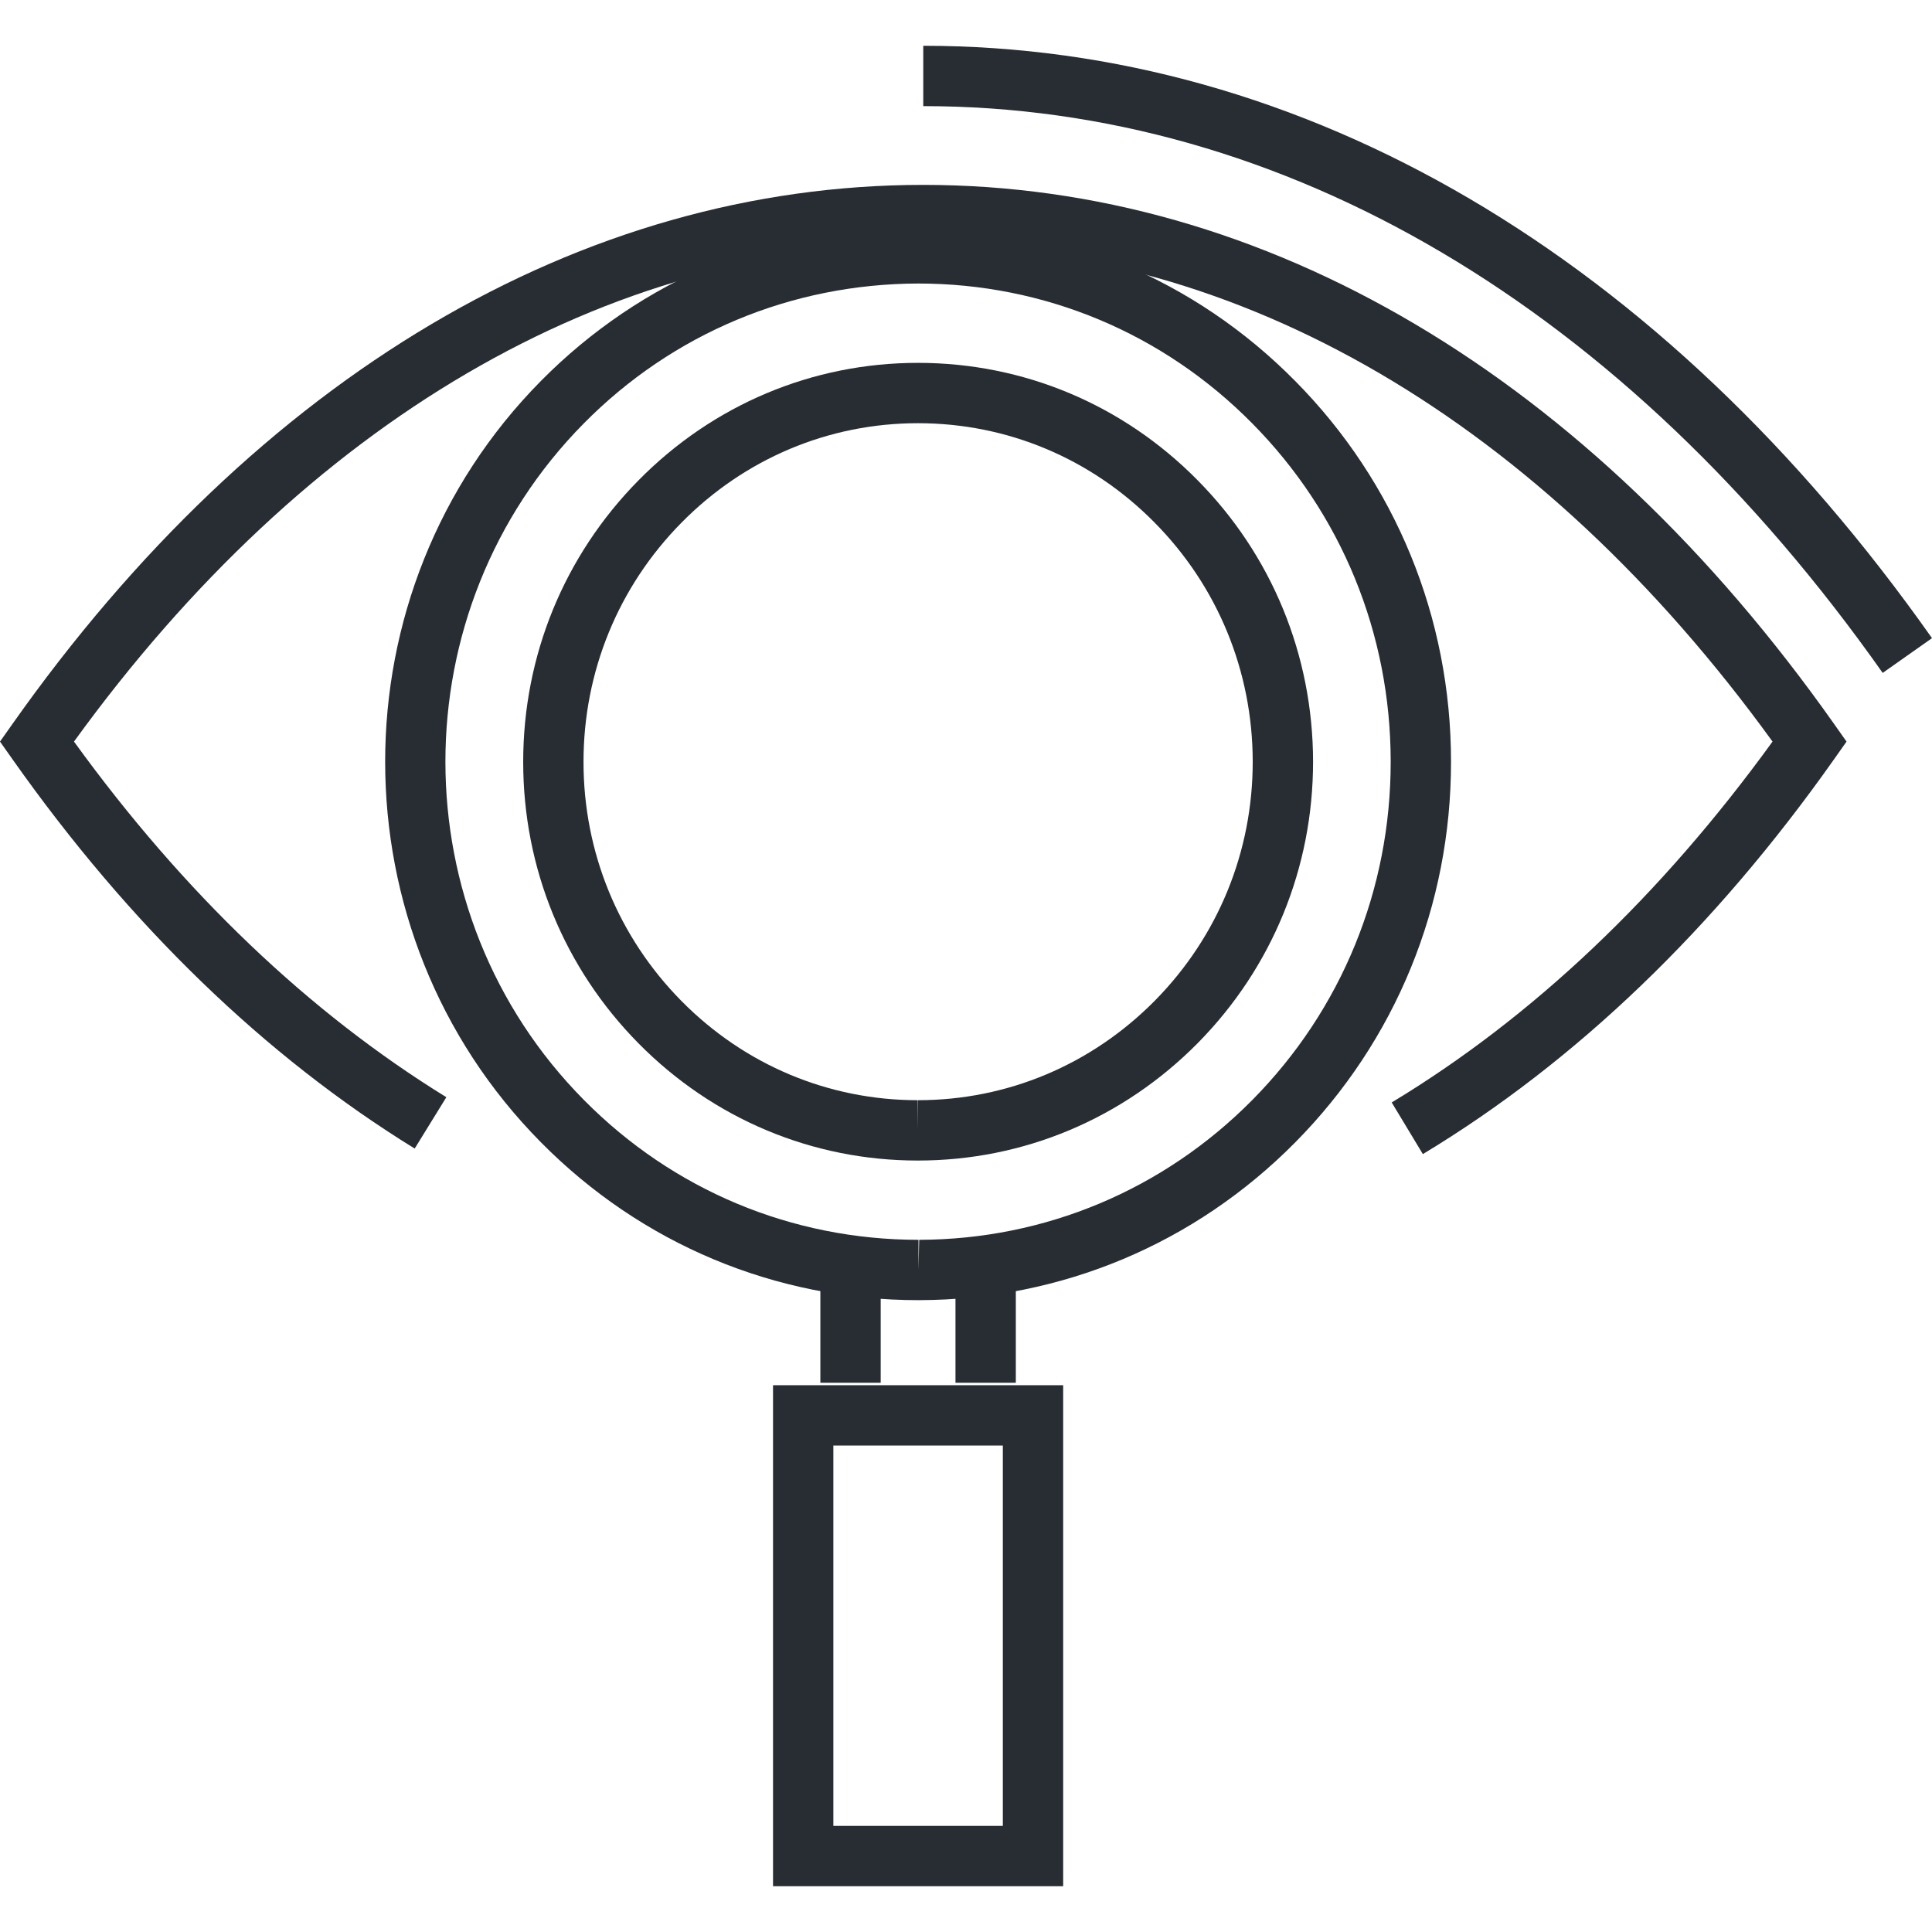
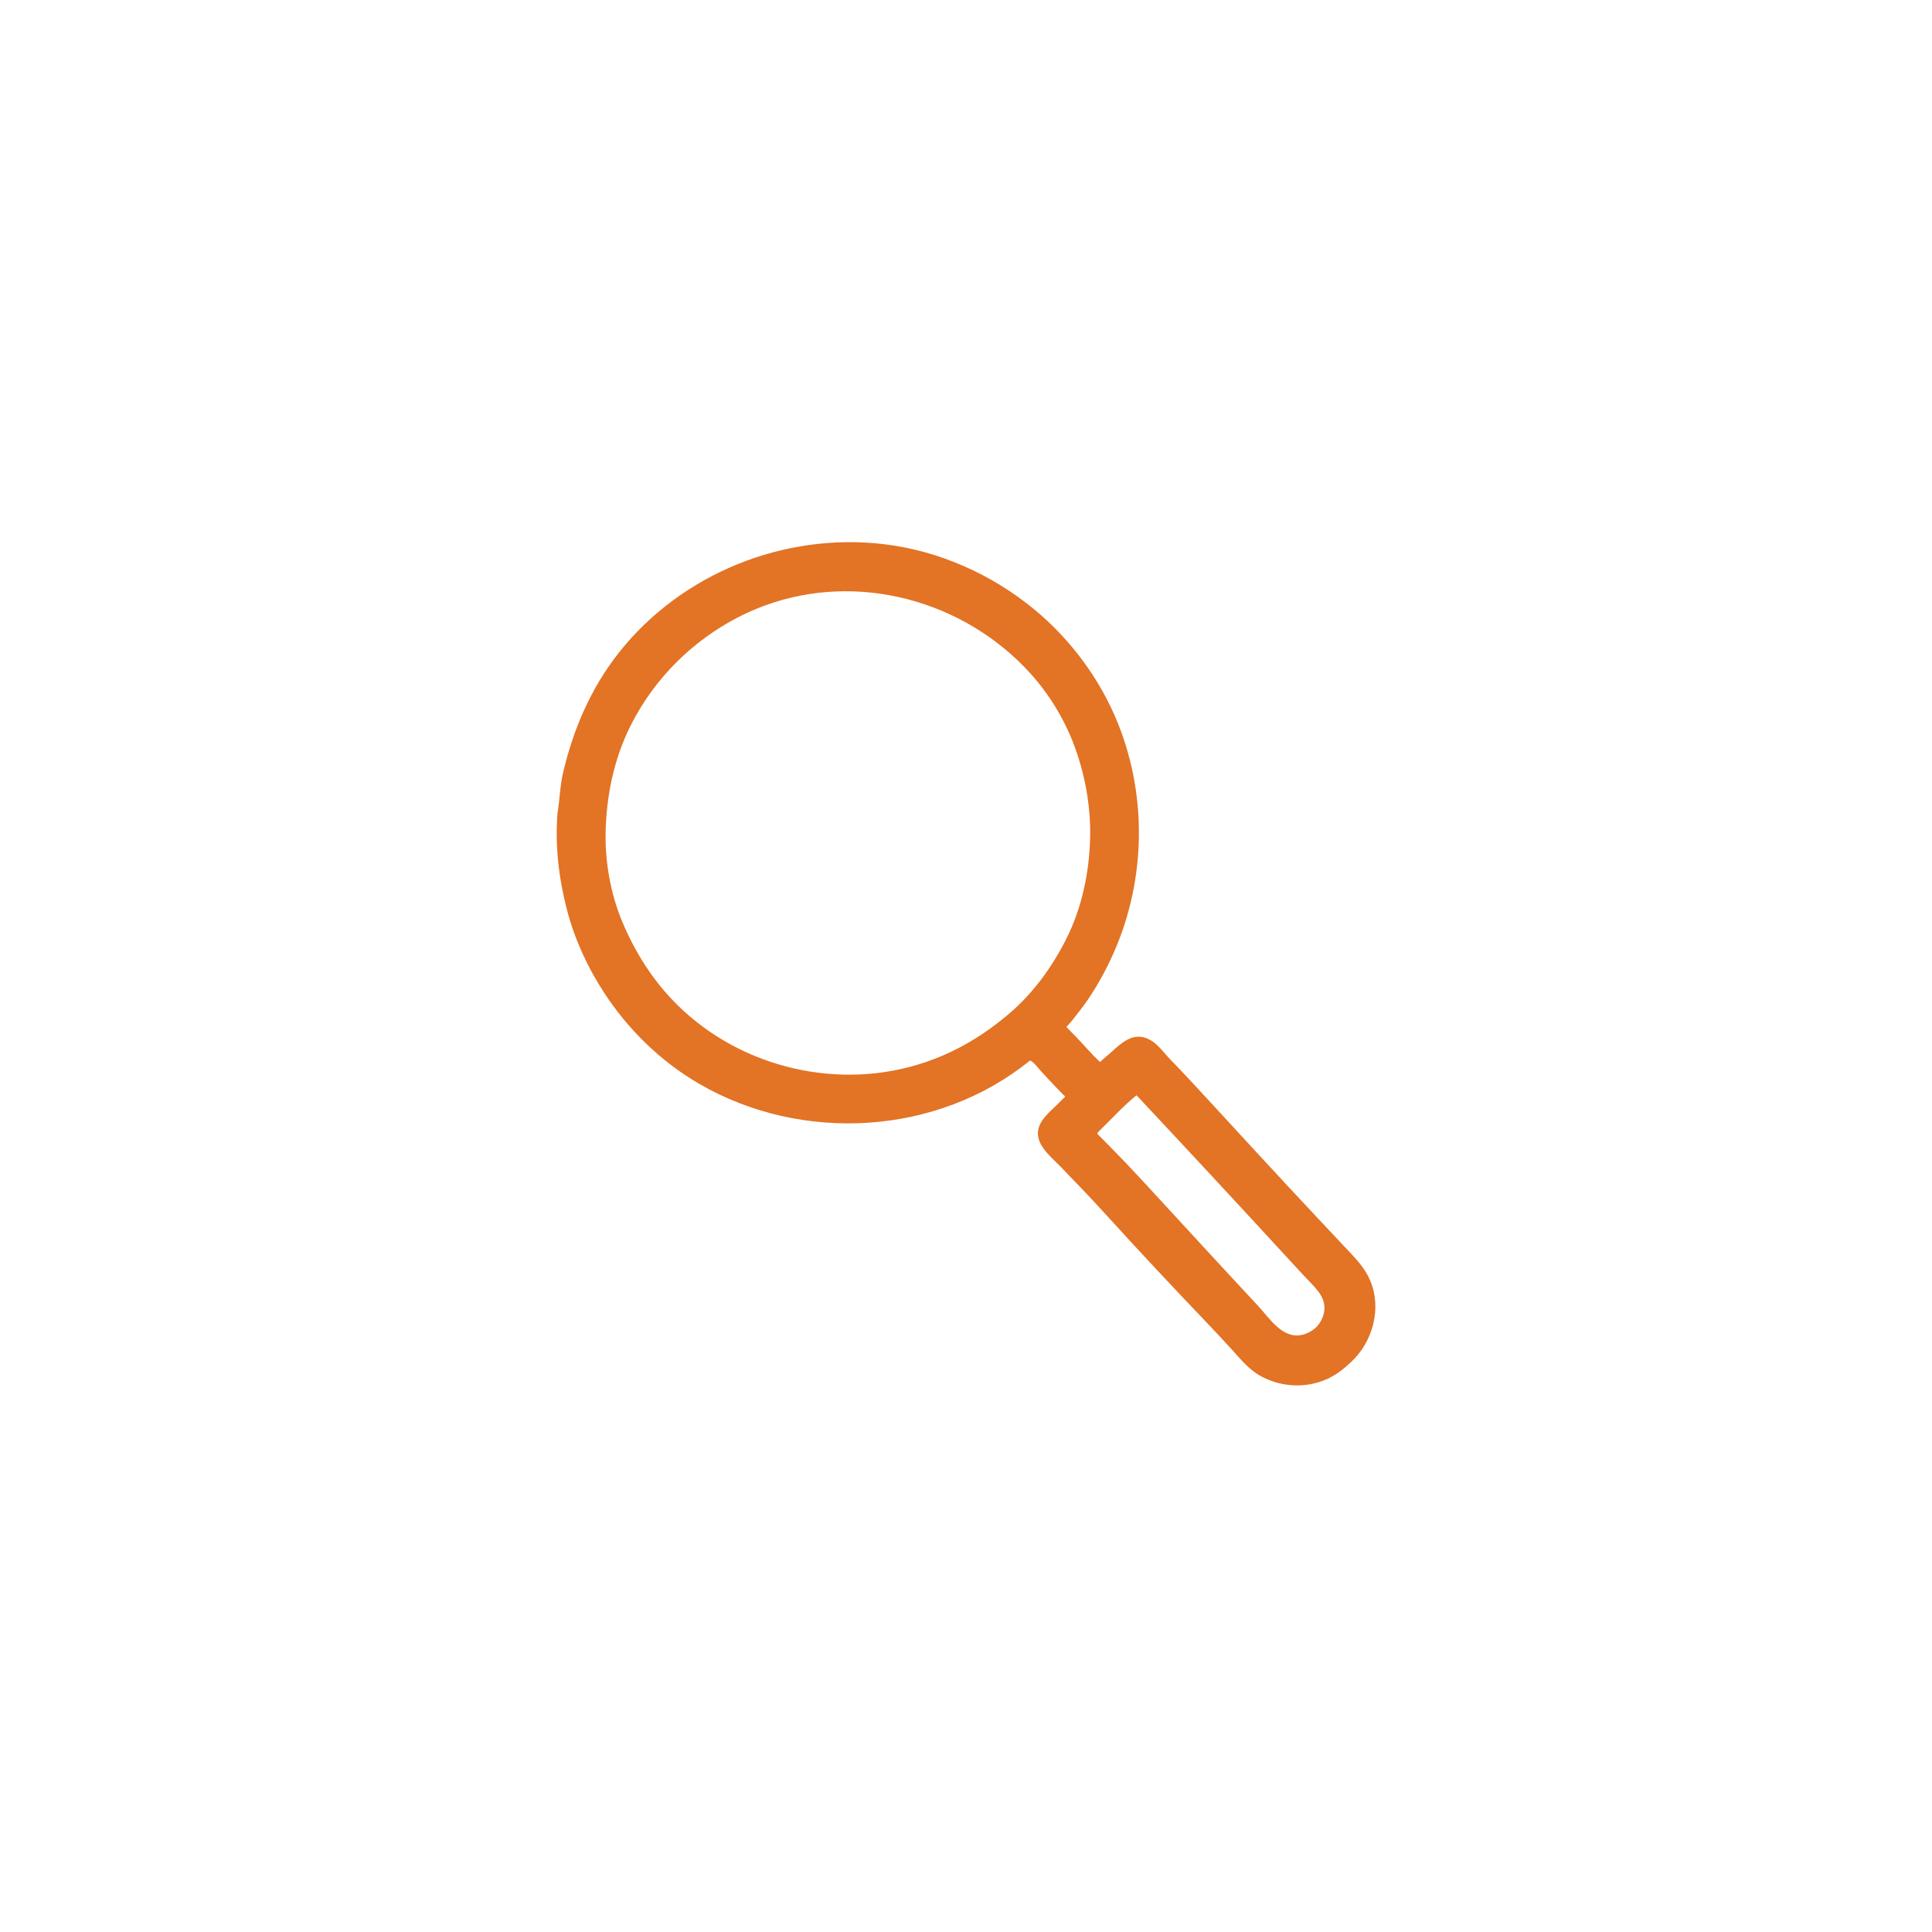
- <svg xmlns="http://www.w3.org/2000/svg" version="1.1" id="Layer_1" x="0px" y="0px" width="128px" height="128px" viewBox="0 0 128 128" enable-background="new 0 0 128 128" xml:space="preserve">
-   <g>
-     <g>
-       <g>
-         <g>
-           <path fill="none" stroke="#282D33" stroke-width="4" d="M60.826,77.566" />
-         </g>
-       </g>
-       <g>
-         <path fill="#282D33" d="M70.438,124.967H51.215V91.774h19.223V124.967z M55.212,120.97h11.228V95.771H55.212V120.97z" />
-       </g>
-       <g>
-         <g>
-           <g>
-             <rect x="63.303" y="83.912" fill="#282D33" width="3.998" height="7.7" />
-           </g>
-         </g>
-         <g>
-           <g>
-             <rect x="54.351" y="83.912" fill="#282D33" width="3.997" height="7.7" />
-           </g>
-         </g>
-       </g>
-       <g>
-         <path fill="#282D33" d="M60.853,86.139c-9.464,0-18.346-3.712-25.009-10.452C22.08,61.79,22.075,39.16,35.834,25.242     c6.639-6.716,15.488-10.429,24.918-10.455c9.521,0,18.389,3.71,25.048,10.446c6.66,6.727,10.33,15.685,10.334,25.224     c0.006,9.533-3.659,18.494-10.322,25.229c-6.642,6.715-15.486,10.428-24.905,10.452H60.853z M60.83,18.784     c-8.424,0.024-16.269,3.315-22.153,9.269C26.451,40.42,26.455,60.527,38.685,72.875c5.908,5.976,13.78,9.266,22.168,9.266v1.999     l0.046-1.999c8.345-0.022,16.184-3.313,22.071-9.265c5.917-5.982,9.173-13.943,9.167-22.417     c-0.004-8.479-3.264-16.439-9.179-22.414C77.055,22.072,69.197,18.784,60.83,18.784z" />
-       </g>
-       <g>
-         <g>
-           <path fill="#282D33" d="M60.801,76.889c-6.979,0-13.543-2.754-18.486-7.752c-4.937-4.993-7.654-11.621-7.652-18.662      c0-7.027,2.709-13.646,7.627-18.638c4.947-5.025,11.526-7.795,18.525-7.797c6.994,0,13.565,2.754,18.509,7.756      c4.938,4.982,7.661,11.611,7.67,18.662c0.002,7.025-2.705,13.642-7.623,18.633c-4.961,5.025-11.547,7.796-18.548,7.798H60.801z       M60.815,28.038c-5.919,0.002-11.487,2.347-15.679,6.604c-4.177,4.239-6.477,9.862-6.477,15.834      c-0.002,5.982,2.306,11.61,6.497,15.85c4.186,4.234,9.741,6.565,15.644,6.565v1.999l0.02-1.999      c5.924-0.002,11.501-2.348,15.703-6.606c4.175-4.237,6.475-9.856,6.473-15.823c-0.007-5.99-2.321-11.621-6.515-15.854      C72.294,30.37,66.73,28.038,60.815,28.038z" />
-         </g>
-       </g>
-     </g>
-     <g>
-       <path fill="#282D33" d="M124.733,44.582C107.66,20.367,85.085,7.031,61.168,7.031V3.033c25.254,0,48.989,13.938,66.832,39.246    L124.733,44.582z" />
-     </g>
-     <g>
-       <path fill="#282D33" d="M94.268,76.462l-2.064-3.422c9.333-5.635,17.816-13.674,25.231-23.908    c-15.374-21.22-35.31-32.886-56.266-32.886c-20.958,0-40.894,11.666-56.267,32.886c7.254,10.017,15.548,17.938,24.67,23.561    l-2.098,3.402C17.543,69.974,8.572,61.29,0.813,50.284L0,49.132l0.813-1.151c16.251-23.042,37.686-35.732,60.356-35.732    c22.669,0,44.104,12.69,60.357,35.732l0.812,1.151l-0.813,1.152C113.597,61.522,104.426,70.331,94.268,76.462z" />
-     </g>
-   </g>
+ <svg xmlns="http://www.w3.org/2000/svg" shape-rendering="geometricPrecision" width="4000" height="4000" viewBox="0 0 1024 1024">
+   <path d=" M 295.481 431.106 C 296.695 423.939 296.769 416.686 298.445 409.543 C 303.848 386.515 313.137 364.852 327.844 346.15 C 361.064 303.905 415.794 281.991 469 288.483 C 497.872 292.006 525.826 304.528 548.186 322.993 C 567.644 339.061 583.285 360.263 592.66 383.711 C 608.652 423.709 607.062 469.702 588.655 508.547 C 583.992 518.388 578.459 527.958 571.677 536.499 C 569.628 539.08 567.665 541.85 565.297 544.148 C 565.429 544.819 566.196 545.252 566.646 545.753 C 567.722 546.954 568.885 548.079 570.016 549.23 C 574.413 553.704 578.415 558.666 583.063 562.882 C 585.039 560.965 587.22 559.269 589.27 557.414 C 594.598 552.595 600.496 547.112 608.281 550.528 C 613.392 552.77 616.544 557.707 620.314 561.573 C 627.276 568.712 634.04 576.042 640.784 583.386 C 659.659 603.939 678.572 624.466 697.654 644.825 C 702.857 650.376 708.083 655.908 713.285 661.466 C 718.335 666.862 723.286 671.749 726.22 678.685 C 732.501 693.536 727.593 711.11 716.16 721.872 C 712.29 725.515 708.087 728.812 703.206 730.987 C 691.617 736.152 677.918 735.172 667.089 728.699 C 661.708 725.482 657.448 720.3 653.284 715.705 C 648.493 710.417 643.584 705.184 638.651 700.026 C 620.417 680.962 602.367 661.607 584.628 642.086 C 577.305 634.027 569.672 626.217 562.129 618.365 C 558.291 614.37 552.991 610.116 550.932 604.857 C 547.72 596.656 554.613 590.858 559.869 585.916 C 561.44 584.438 562.878 582.8 564.485 581.367 C 564.471 580.826 563.784 580.461 563.416 580.091 C 562.366 579.035 561.327 577.973 560.306 576.889 C 557.197 573.59 554.05 570.334 551.039 566.948 C 549.679 565.418 547.872 562.871 545.954 562.067 C 496.869 601.973 424.967 605.992 370.658 574.49 C 350.161 562.601 332.689 545.512 319.86 525.648 C 311.174 512.2 304.531 497.656 300.487 482.156 C 296.192 465.693 294.108 448.114 295.481 431.106 Z M 320.987 441.124 C 320.633 456.742 323.666 473.781 329.675 488.202 C 336.668 504.987 346.35 520.239 359.39 533.013 C 393.378 566.306 445.07 578.298 490.216 563.079 C 507.042 557.407 521.83 548.449 535.256 536.916 C 547.754 526.181 557.52 512.65 564.955 498.035 C 573.394 481.444 577.407 462.325 577.792 443.794 C 578.138 427.138 575.067 410.27 569.195 394.695 C 564.038 381.015 555.952 367.788 546.145 356.954 C 511.047 318.176 454.518 302.721 405.036 321.075 C 387.919 327.424 372.227 337.566 359.219 350.339 C 349.047 360.328 340.566 371.927 334.192 384.682 C 325.384 402.306 321.431 421.535 320.987 441.124 Z M 582.008 600.027 C 581.883 600.181 581.757 600.335 581.632 600.489 C 581.586 601.271 582.462 601.793 583.016 602.352 C 584.583 603.936 586.143 605.528 587.709 607.113 C 593.779 613.26 599.761 619.522 605.619 625.871 C 625.969 647.928 646.212 670.076 666.689 692.013 C 673.177 698.964 680.15 710.592 691.247 707.212 C 692.802 706.738 694.298 705.955 695.649 705.055 C 697.265 703.979 698.679 702.499 699.693 700.847 C 700.47 699.58 701.092 698.281 701.481 696.843 C 703.645 688.84 698.484 683.866 693.422 678.582 C 690.406 675.434 687.452 672.206 684.499 668.997 C 657.254 639.393 629.908 609.848 602.376 580.52 C 595.133 586.36 588.726 593.594 582.008 600.027 Z" opacity="1" fill="rgb(227,115,37)" fill-rule="evenodd" />
</svg>
